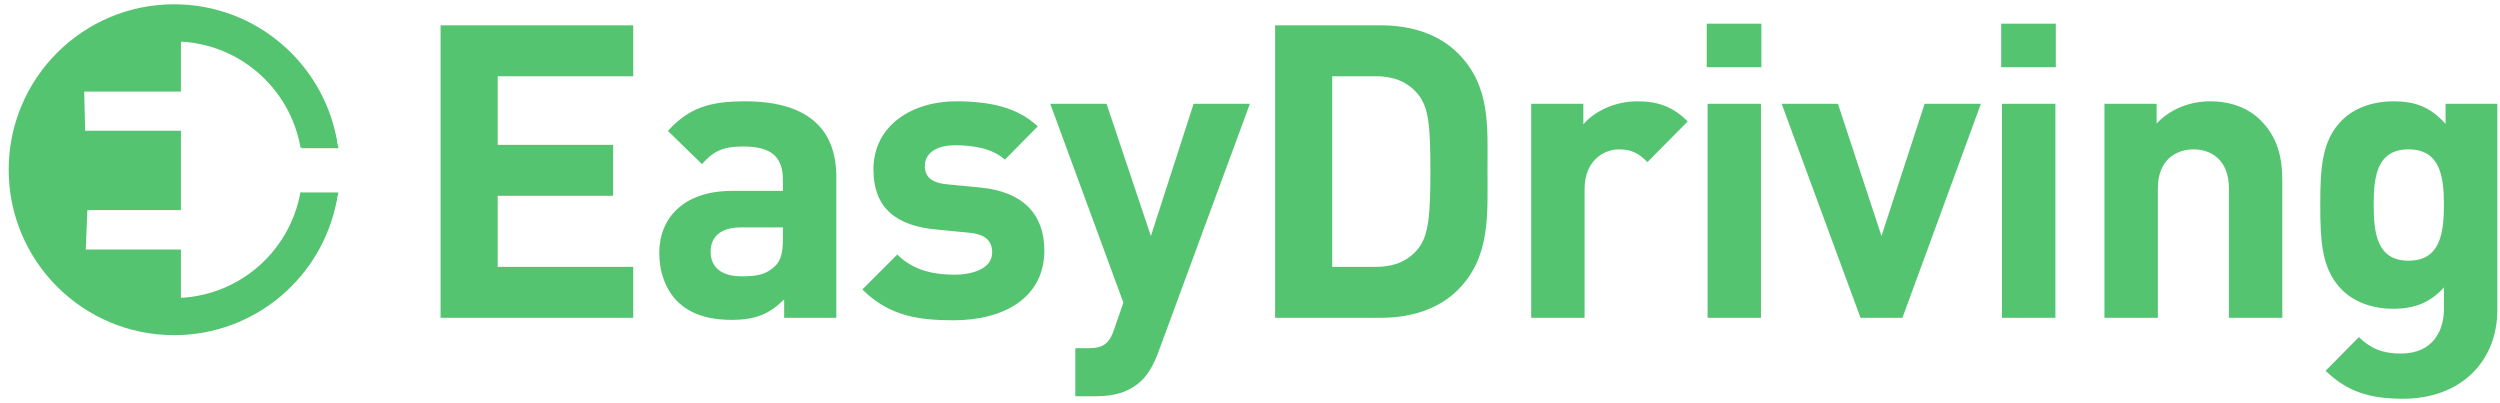
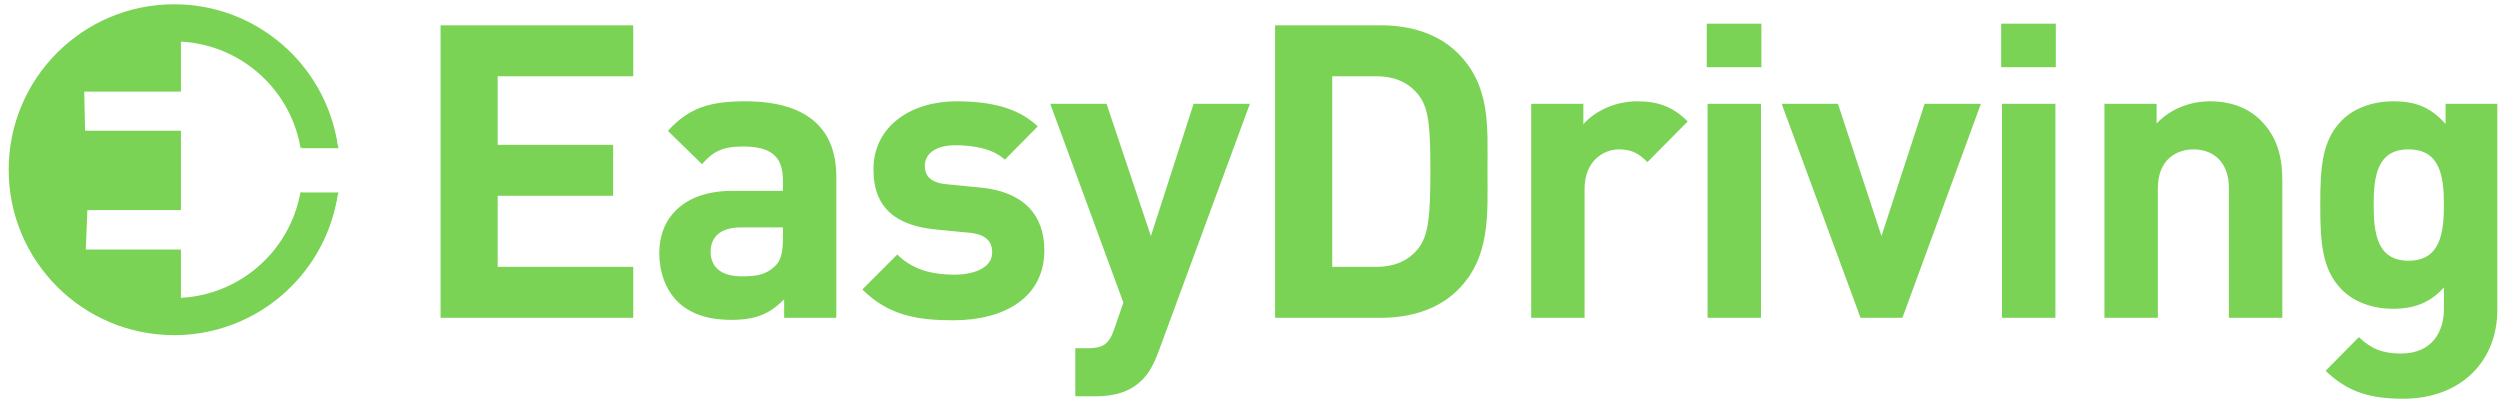
<svg xmlns="http://www.w3.org/2000/svg" width="267px" height="43px" viewBox="0 0 267 43" version="1.1">
  <g id="Page-1" stroke="none" stroke-width="1" fill="none" fill-rule="evenodd">
    <g id="Desktop-HD" transform="translate(-119, -15)">
      <g id="Header+Hero" transform="translate(0, 0)">
        <g id="Header">
          <g id="logo3" transform="translate(121.35, 17.44203)">
-             <polygon id="E" stroke="#54C470" stroke-width="2.268" fill="#54C470" fill-rule="nonzero" points="15.839 30.219 12.108 30.56 4.427 26.584 0.206 17.821 0.207 15.105 3.773 5.1 8.82 1.736 15.839 1.148 15.839 6.21 5.487 6.21 5.63 12.655 15.839 12.655 15.839 18.862 5.894 18.862 5.63 25.341 15.839 25.341" />
-             <path d="M31.685,18.461 C30.374,25.798 23.961,31.368 16.246,31.368 C7.584,31.368 0.562,24.346 0.562,15.684 C0.562,7.022 7.584,0 16.246,0 C23.983,0 30.411,5.602 31.696,12.971 C31.7,12.99 31.703,13.009 31.706,13.028" id="Path" stroke="#54C470" stroke-width="3.969" />
-             <polygon id="Triangle" fill="#54C470" fill-rule="nonzero" points="33.252 11.094 33.804 13.388 29.757 13.388" />
-             <polygon id="Triangle-Copy" fill="#54C470" fill-rule="nonzero" transform="translate(31.77396, 19.25938) scale(-1, 1) rotate(-180) translate(-31.77396, -19.25938) " points="33.245 18.112 33.798 20.406 29.75 20.406" />
-             <path d="M65.28,31.499 L44.703,31.499 L44.703,0.261 L65.28,0.261 L65.28,5.701 L50.802,5.701 L50.802,13.028 L63.131,13.028 L63.131,18.469 L50.802,18.469 L50.802,26.059 L65.28,26.059 L65.28,31.499 Z M86.97,31.499 L81.398,31.499 L81.398,29.525 C79.862,31.061 78.415,31.719 75.782,31.719 C73.193,31.719 71.307,31.061 69.947,29.701 C68.718,28.428 68.06,26.586 68.06,24.567 C68.06,20.926 70.561,17.942 75.87,17.942 L81.266,17.942 L81.266,16.802 C81.266,14.301 80.038,13.204 77.011,13.204 C74.817,13.204 73.808,13.73 72.623,15.09 L68.982,11.537 C71.219,9.08 73.413,8.378 77.23,8.378 C83.636,8.378 86.97,11.098 86.97,16.451 L86.97,31.499 Z M81.266,23.076 L81.266,21.847 L76.747,21.847 C74.685,21.847 73.544,22.812 73.544,24.436 C73.544,26.015 74.597,27.068 76.835,27.068 C78.415,27.068 79.424,26.937 80.433,25.971 C81.047,25.401 81.266,24.48 81.266,23.076 Z M109.186,24.304 C109.186,29.35 104.886,31.763 99.49,31.763 C95.892,31.763 92.646,31.368 89.75,28.472 L93.479,24.743 C95.366,26.629 97.823,26.893 99.578,26.893 C101.552,26.893 103.614,26.235 103.614,24.523 C103.614,23.383 103,22.593 101.201,22.417 L97.603,22.066 C93.479,21.672 90.934,19.873 90.934,15.661 C90.934,10.922 95.102,8.378 99.753,8.378 C103.307,8.378 106.29,8.992 108.484,11.054 L104.974,14.608 C103.658,13.423 101.64,13.072 99.665,13.072 C97.384,13.072 96.419,14.125 96.419,15.266 C96.419,16.1 96.77,17.065 98.788,17.24 L102.386,17.591 C106.905,18.03 109.186,20.443 109.186,24.304 Z M131.139,8.641 L121.355,35.185 C120.872,36.457 120.346,37.422 119.644,38.124 C118.328,39.441 116.617,39.879 114.73,39.879 L112.492,39.879 L112.492,34.746 L113.809,34.746 C115.432,34.746 116.09,34.351 116.66,32.684 L117.626,29.876 L109.816,8.641 L115.827,8.641 L120.565,22.768 L125.128,8.641 L131.139,8.641 Z M156.514,15.749 C156.514,20.443 156.865,25.006 153.355,28.516 C151.293,30.578 148.353,31.499 145.107,31.499 L133.831,31.499 L133.831,0.261 L145.107,0.261 C148.353,0.261 151.293,1.182 153.355,3.244 C156.865,6.754 156.514,11.054 156.514,15.749 Z M150.416,15.749 C150.416,11.01 150.24,9.036 149.099,7.632 C148.046,6.36 146.642,5.701 144.536,5.701 L139.93,5.701 L139.93,26.059 L144.536,26.059 C146.642,26.059 148.046,25.401 149.099,24.129 C150.24,22.725 150.416,20.487 150.416,15.749 Z M177.897,10.528 L173.597,14.871 C172.719,13.994 171.974,13.511 170.57,13.511 C168.815,13.511 166.884,14.827 166.884,17.723 L166.884,31.499 L161.18,31.499 L161.18,8.641 L166.752,8.641 L166.752,10.835 C167.849,9.518 170.043,8.378 172.5,8.378 C174.738,8.378 176.317,8.948 177.897,10.528 Z M185.722,31.499 L180.018,31.499 L180.018,8.641 L185.722,8.641 L185.722,31.499 Z M185.766,4.736 L179.931,4.736 L179.931,0.085 L185.766,0.085 L185.766,4.736 Z M209.21,8.641 L200.83,31.499 L196.355,31.499 L187.931,8.641 L193.942,8.641 L198.593,22.768 L203.2,8.641 L209.21,8.641 Z M217.167,31.499 L211.464,31.499 L211.464,8.641 L217.167,8.641 L217.167,31.499 Z M217.211,4.736 L211.376,4.736 L211.376,0.085 L217.211,0.085 L217.211,4.736 Z M241.402,31.499 L235.698,31.499 L235.698,17.679 C235.698,14.564 233.724,13.511 231.925,13.511 C230.126,13.511 228.108,14.564 228.108,17.679 L228.108,31.499 L222.404,31.499 L222.404,8.641 L227.976,8.641 L227.976,10.747 C229.468,9.167 231.574,8.378 233.68,8.378 C235.961,8.378 237.804,9.124 239.076,10.396 C240.919,12.239 241.402,14.389 241.402,16.889 L241.402,31.499 Z M264.364,30.666 C264.364,36.15 260.459,40.143 254.316,40.143 C250.807,40.143 248.393,39.441 246.024,37.159 L249.578,33.562 C250.85,34.79 252.123,35.317 254.053,35.317 C257.475,35.317 258.66,32.903 258.66,30.578 L258.66,28.253 C257.168,29.92 255.457,30.534 253.22,30.534 C250.982,30.534 249.052,29.788 247.779,28.516 C245.629,26.366 245.454,23.427 245.454,19.434 C245.454,15.441 245.629,12.546 247.779,10.396 C249.052,9.124 251.026,8.378 253.263,8.378 C255.677,8.378 257.256,9.036 258.836,10.791 L258.836,8.641 L264.364,8.641 L264.364,30.666 Z M258.66,19.434 C258.66,16.407 258.265,13.511 254.887,13.511 C251.509,13.511 251.158,16.407 251.158,19.434 C251.158,22.461 251.509,25.401 254.887,25.401 C258.265,25.401 258.66,22.461 258.66,19.434 Z" id="EasyDriving" fill="#54C470" fill-rule="nonzero" />
+             <polygon id="E" stroke="#7ad354" stroke-width="2.268" fill="#7ad354" fill-rule="nonzero" points="15.839 30.219 12.108 30.56 4.427 26.584 0.206 17.821 0.207 15.105 3.773 5.1 8.82 1.736 15.839 1.148 15.839 6.21 5.487 6.21 5.63 12.655 15.839 12.655 15.839 18.862 5.894 18.862 5.63 25.341 15.839 25.341" />
+             <path d="M31.685,18.461 C30.374,25.798 23.961,31.368 16.246,31.368 C7.584,31.368 0.562,24.346 0.562,15.684 C0.562,7.022 7.584,0 16.246,0 C23.983,0 30.411,5.602 31.696,12.971 C31.7,12.99 31.703,13.009 31.706,13.028" id="Path" stroke="#7ad354" stroke-width="3.969" />
+             <polygon id="Triangle" fill="#7ad354" fill-rule="nonzero" points="33.252 11.094 33.804 13.388 29.757 13.388" />
+             <polygon id="Triangle-Copy" fill="#7ad354" fill-rule="nonzero" transform="translate(31.77396, 19.25938) scale(-1, 1) rotate(-180) translate(-31.77396, -19.25938) " points="33.245 18.112 33.798 20.406 29.75 20.406" />
+             <path d="M65.28,31.499 L44.703,31.499 L44.703,0.261 L65.28,0.261 L65.28,5.701 L50.802,5.701 L50.802,13.028 L63.131,13.028 L63.131,18.469 L50.802,18.469 L50.802,26.059 L65.28,26.059 L65.28,31.499 Z M86.97,31.499 L81.398,31.499 L81.398,29.525 C79.862,31.061 78.415,31.719 75.782,31.719 C73.193,31.719 71.307,31.061 69.947,29.701 C68.718,28.428 68.06,26.586 68.06,24.567 C68.06,20.926 70.561,17.942 75.87,17.942 L81.266,17.942 L81.266,16.802 C81.266,14.301 80.038,13.204 77.011,13.204 C74.817,13.204 73.808,13.73 72.623,15.09 L68.982,11.537 C71.219,9.08 73.413,8.378 77.23,8.378 C83.636,8.378 86.97,11.098 86.97,16.451 L86.97,31.499 Z M81.266,23.076 L81.266,21.847 L76.747,21.847 C74.685,21.847 73.544,22.812 73.544,24.436 C73.544,26.015 74.597,27.068 76.835,27.068 C78.415,27.068 79.424,26.937 80.433,25.971 C81.047,25.401 81.266,24.48 81.266,23.076 Z M109.186,24.304 C109.186,29.35 104.886,31.763 99.49,31.763 C95.892,31.763 92.646,31.368 89.75,28.472 L93.479,24.743 C95.366,26.629 97.823,26.893 99.578,26.893 C101.552,26.893 103.614,26.235 103.614,24.523 C103.614,23.383 103,22.593 101.201,22.417 L97.603,22.066 C93.479,21.672 90.934,19.873 90.934,15.661 C90.934,10.922 95.102,8.378 99.753,8.378 C103.307,8.378 106.29,8.992 108.484,11.054 L104.974,14.608 C103.658,13.423 101.64,13.072 99.665,13.072 C97.384,13.072 96.419,14.125 96.419,15.266 C96.419,16.1 96.77,17.065 98.788,17.24 L102.386,17.591 C106.905,18.03 109.186,20.443 109.186,24.304 Z M131.139,8.641 L121.355,35.185 C120.872,36.457 120.346,37.422 119.644,38.124 C118.328,39.441 116.617,39.879 114.73,39.879 L112.492,39.879 L112.492,34.746 L113.809,34.746 C115.432,34.746 116.09,34.351 116.66,32.684 L117.626,29.876 L109.816,8.641 L115.827,8.641 L120.565,22.768 L125.128,8.641 L131.139,8.641 Z M156.514,15.749 C156.514,20.443 156.865,25.006 153.355,28.516 C151.293,30.578 148.353,31.499 145.107,31.499 L133.831,31.499 L133.831,0.261 L145.107,0.261 C148.353,0.261 151.293,1.182 153.355,3.244 C156.865,6.754 156.514,11.054 156.514,15.749 Z M150.416,15.749 C150.416,11.01 150.24,9.036 149.099,7.632 C148.046,6.36 146.642,5.701 144.536,5.701 L139.93,5.701 L139.93,26.059 L144.536,26.059 C146.642,26.059 148.046,25.401 149.099,24.129 C150.24,22.725 150.416,20.487 150.416,15.749 Z M177.897,10.528 L173.597,14.871 C172.719,13.994 171.974,13.511 170.57,13.511 C168.815,13.511 166.884,14.827 166.884,17.723 L166.884,31.499 L161.18,31.499 L161.18,8.641 L166.752,8.641 L166.752,10.835 C167.849,9.518 170.043,8.378 172.5,8.378 C174.738,8.378 176.317,8.948 177.897,10.528 Z M185.722,31.499 L180.018,31.499 L180.018,8.641 L185.722,8.641 L185.722,31.499 Z M185.766,4.736 L179.931,4.736 L179.931,0.085 L185.766,0.085 L185.766,4.736 Z M209.21,8.641 L200.83,31.499 L196.355,31.499 L187.931,8.641 L193.942,8.641 L198.593,22.768 L203.2,8.641 L209.21,8.641 Z M217.167,31.499 L211.464,31.499 L211.464,8.641 L217.167,8.641 L217.167,31.499 Z M217.211,4.736 L211.376,4.736 L211.376,0.085 L217.211,0.085 L217.211,4.736 Z M241.402,31.499 L235.698,31.499 L235.698,17.679 C235.698,14.564 233.724,13.511 231.925,13.511 C230.126,13.511 228.108,14.564 228.108,17.679 L228.108,31.499 L222.404,31.499 L222.404,8.641 L227.976,8.641 L227.976,10.747 C229.468,9.167 231.574,8.378 233.68,8.378 C235.961,8.378 237.804,9.124 239.076,10.396 C240.919,12.239 241.402,14.389 241.402,16.889 L241.402,31.499 Z M264.364,30.666 C264.364,36.15 260.459,40.143 254.316,40.143 C250.807,40.143 248.393,39.441 246.024,37.159 L249.578,33.562 C250.85,34.79 252.123,35.317 254.053,35.317 C257.475,35.317 258.66,32.903 258.66,30.578 L258.66,28.253 C257.168,29.92 255.457,30.534 253.22,30.534 C250.982,30.534 249.052,29.788 247.779,28.516 C245.629,26.366 245.454,23.427 245.454,19.434 C245.454,15.441 245.629,12.546 247.779,10.396 C249.052,9.124 251.026,8.378 253.263,8.378 C255.677,8.378 257.256,9.036 258.836,10.791 L258.836,8.641 L264.364,8.641 L264.364,30.666 Z M258.66,19.434 C258.66,16.407 258.265,13.511 254.887,13.511 C251.509,13.511 251.158,16.407 251.158,19.434 C251.158,22.461 251.509,25.401 254.887,25.401 C258.265,25.401 258.66,22.461 258.66,19.434 Z" id="EasyDriving" fill="#7ad354" fill-rule="nonzero" />
          </g>
        </g>
      </g>
    </g>
  </g>
</svg>
